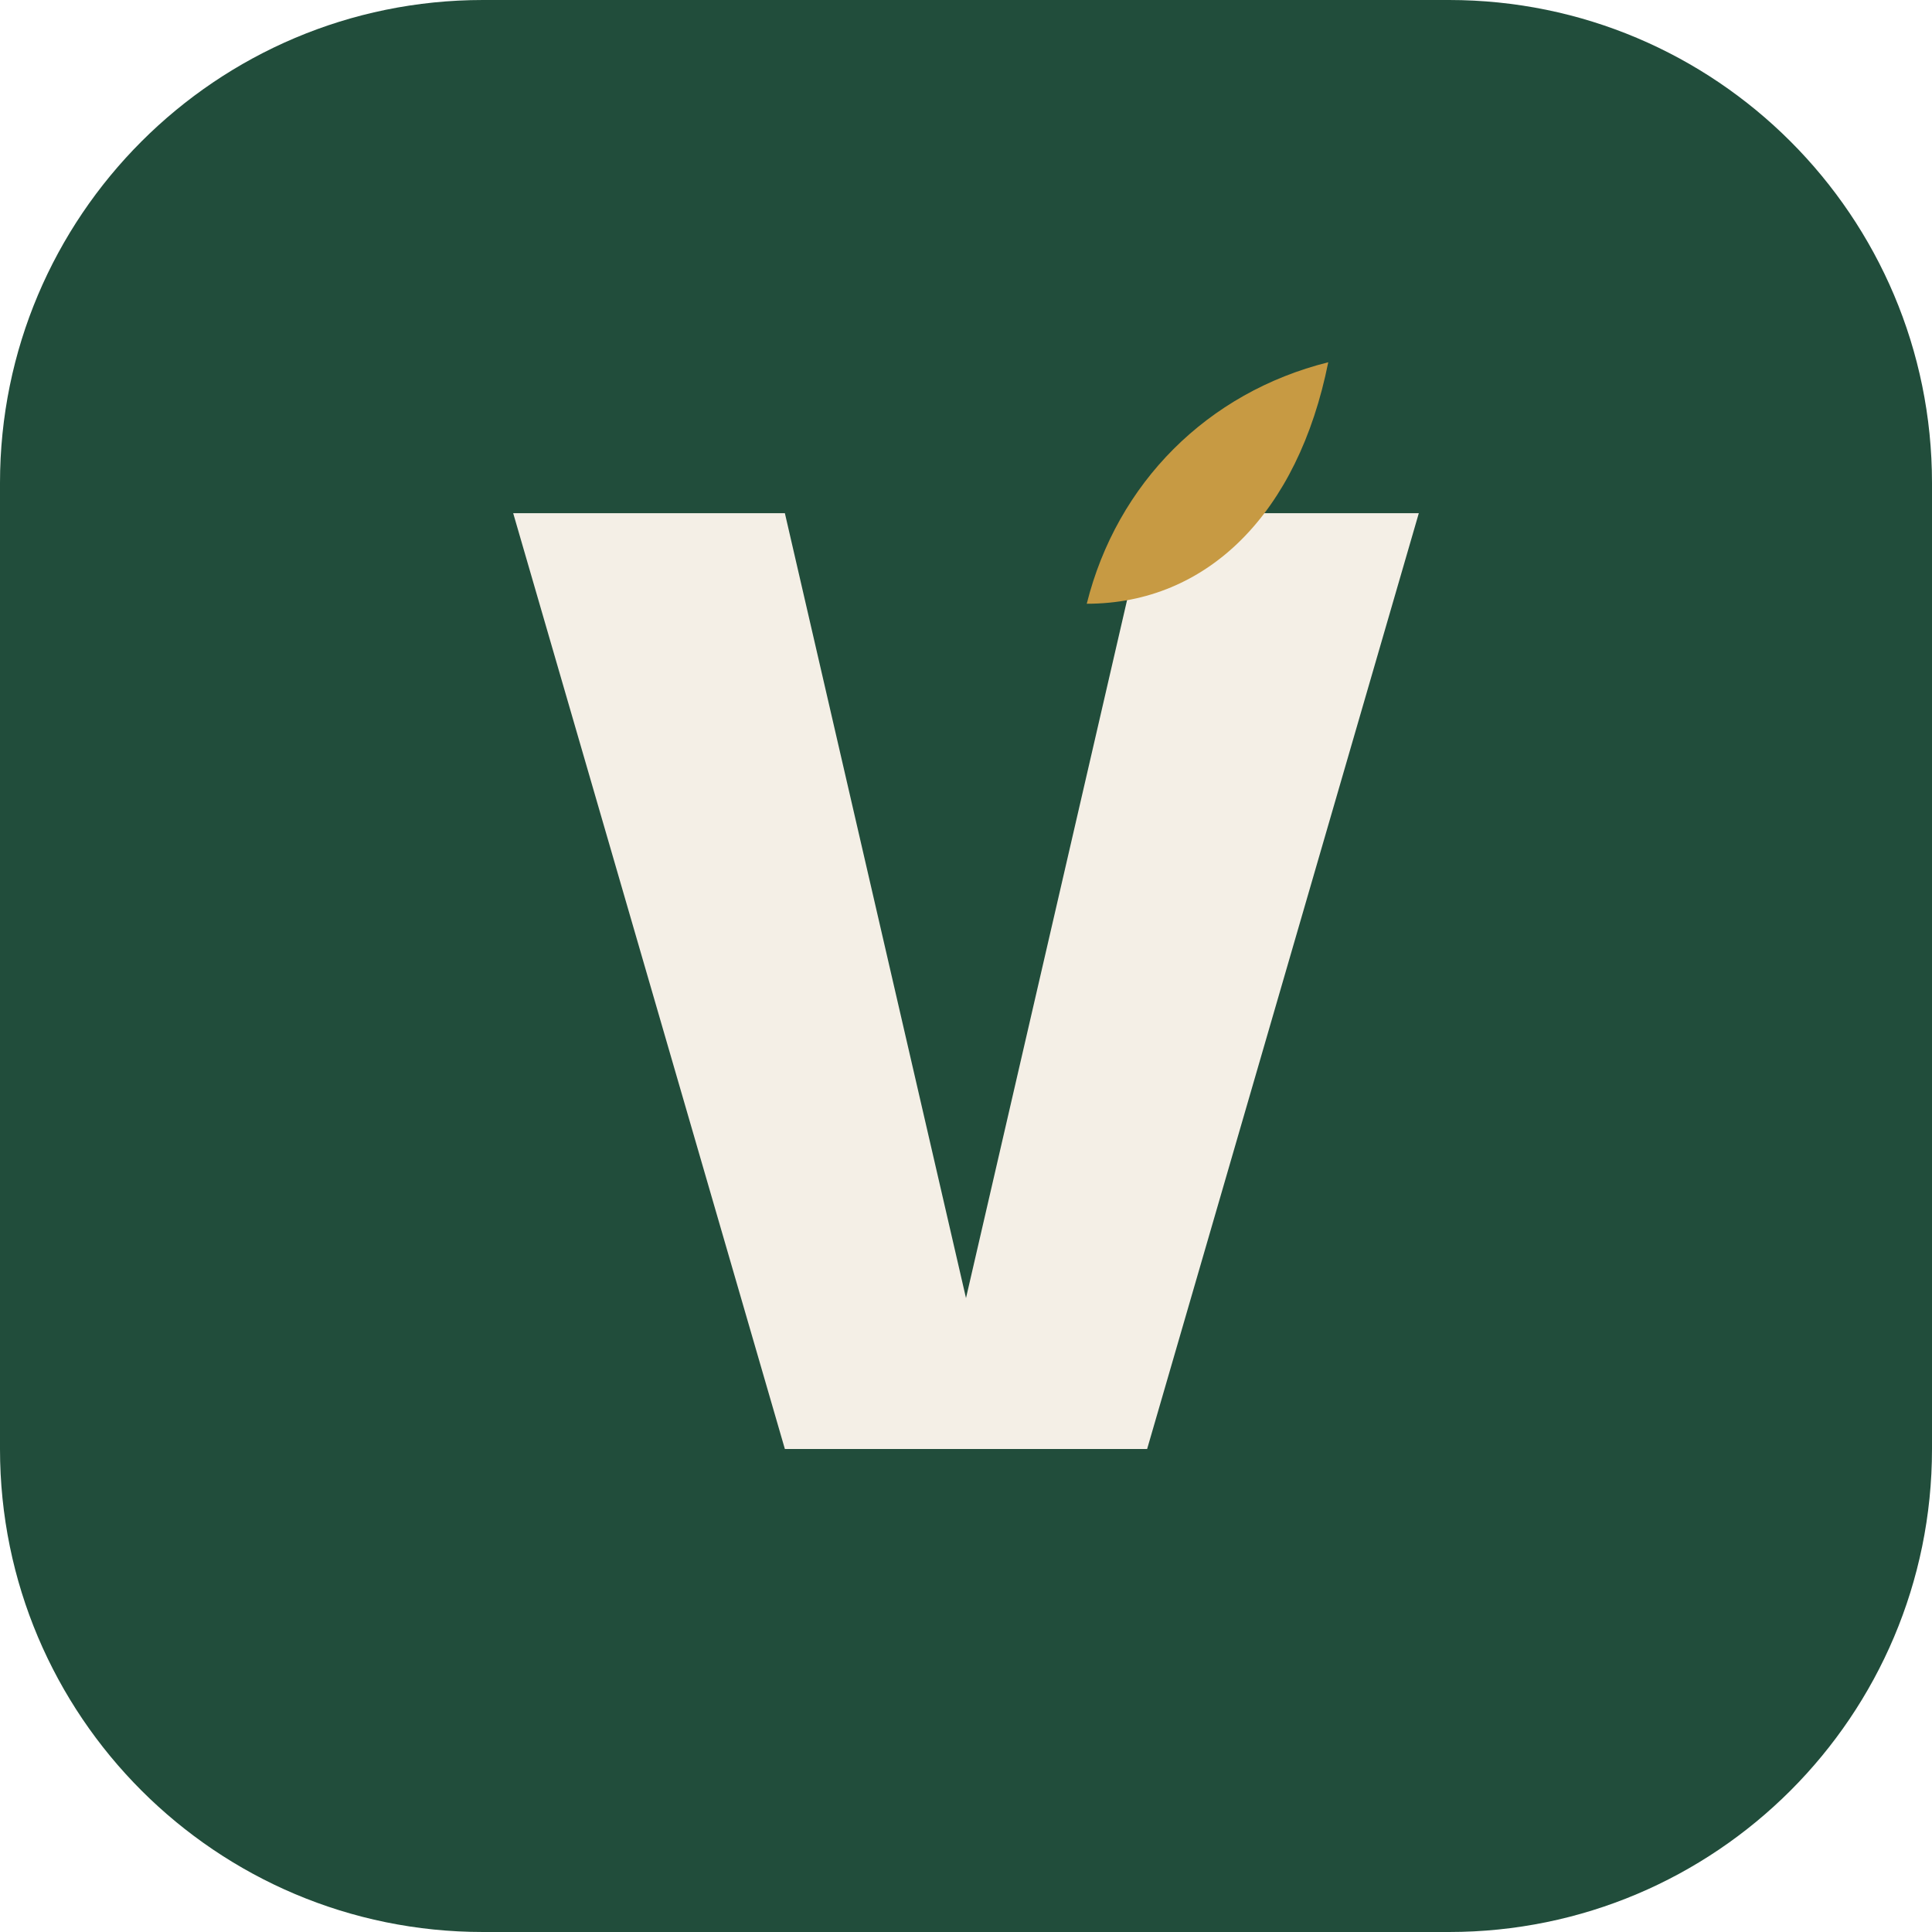
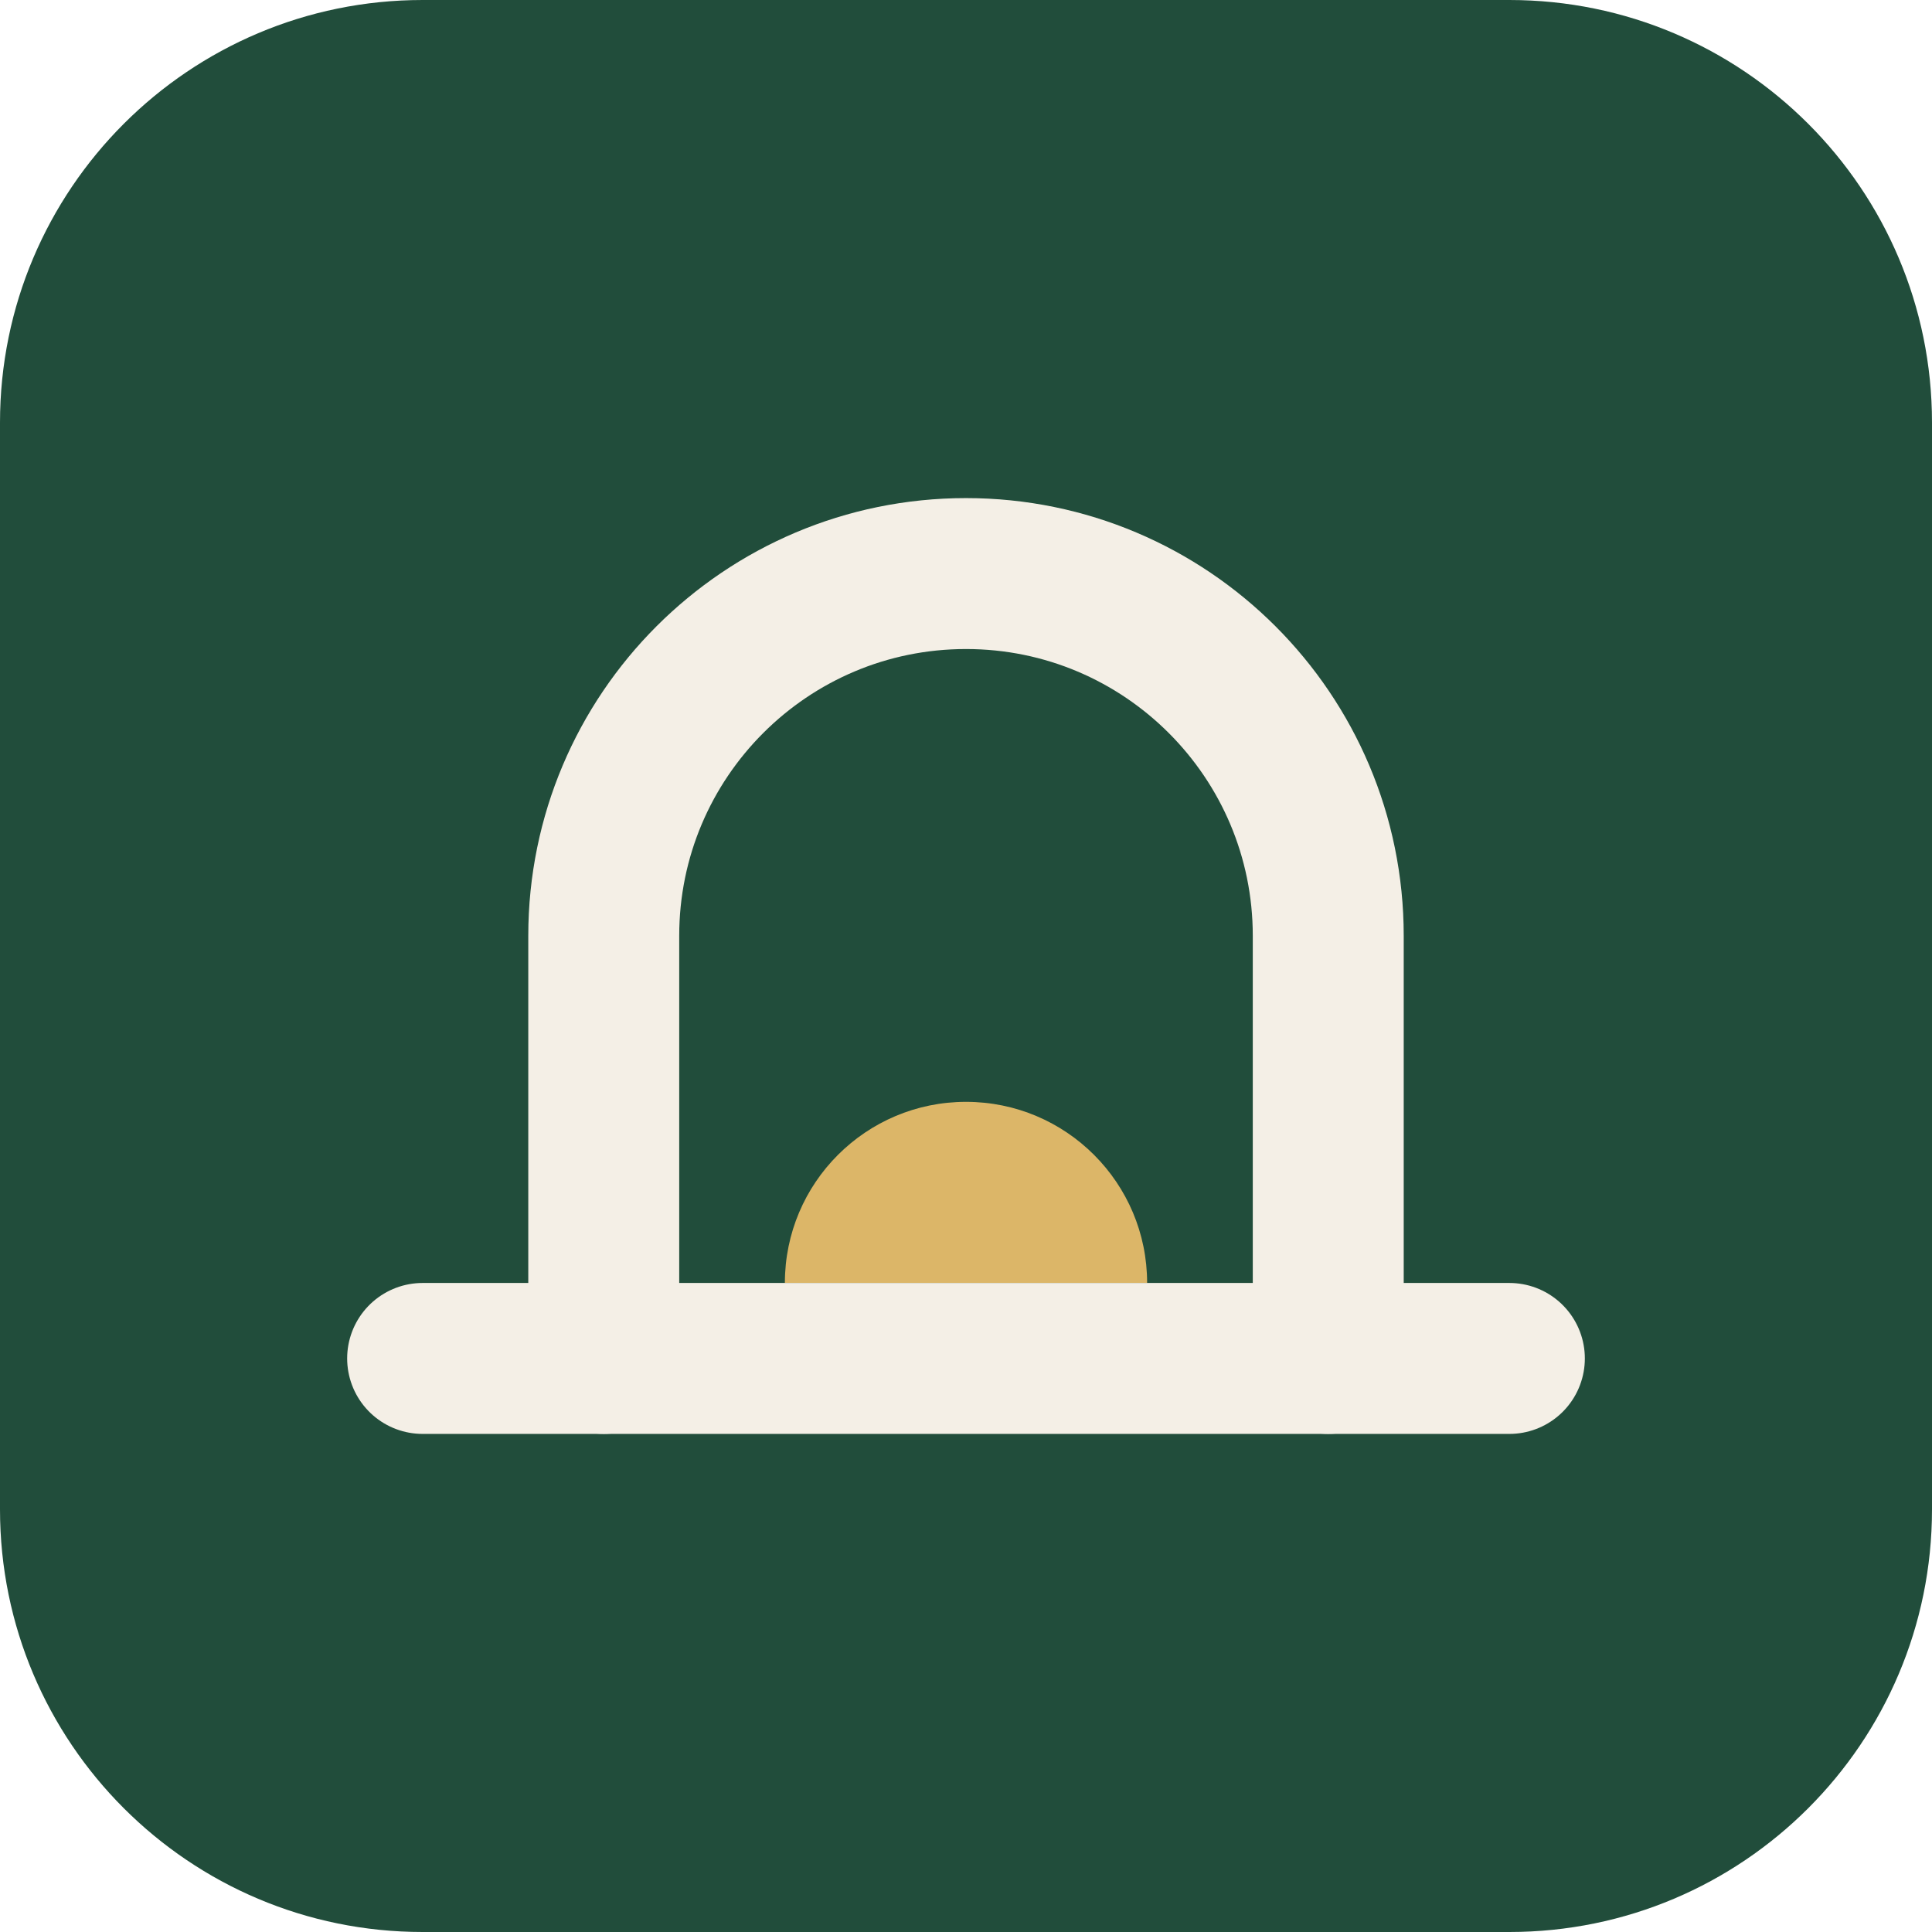
- <svg xmlns="http://www.w3.org/2000/svg" viewBox="0 0 64 64">
-   <rect width="64" height="64" rx="16" fill="#214d3b" />
-   <path d="M17 17h9l6 26 6-26h9L38 48H26L17 17Z" fill="#f4efe6" />
-   <path d="M44 12c-4 1-7 4-8 8 4 0 7-3 8-8Z" fill="#c79a43" />
+ <svg xmlns="http://www.w3.org/2000/svg" viewBox="0 0 64 64" role="img" aria-label="Varanda Estúdio Web">
+   <rect width="64" height="64" rx="14" fill="#214d3b" />
+   <path d="M20 45V31a12 12 0 0 1 24 0v14" fill="none" stroke="#f4efe6" stroke-width="5" stroke-linecap="round" />
+   <path d="M26 42.5a6 6 0 0 1 12 0Z" fill="#dcb668" />
+   <path d="M14 45h36" fill="none" stroke="#f4efe6" stroke-width="5" stroke-linecap="round" />
</svg>
